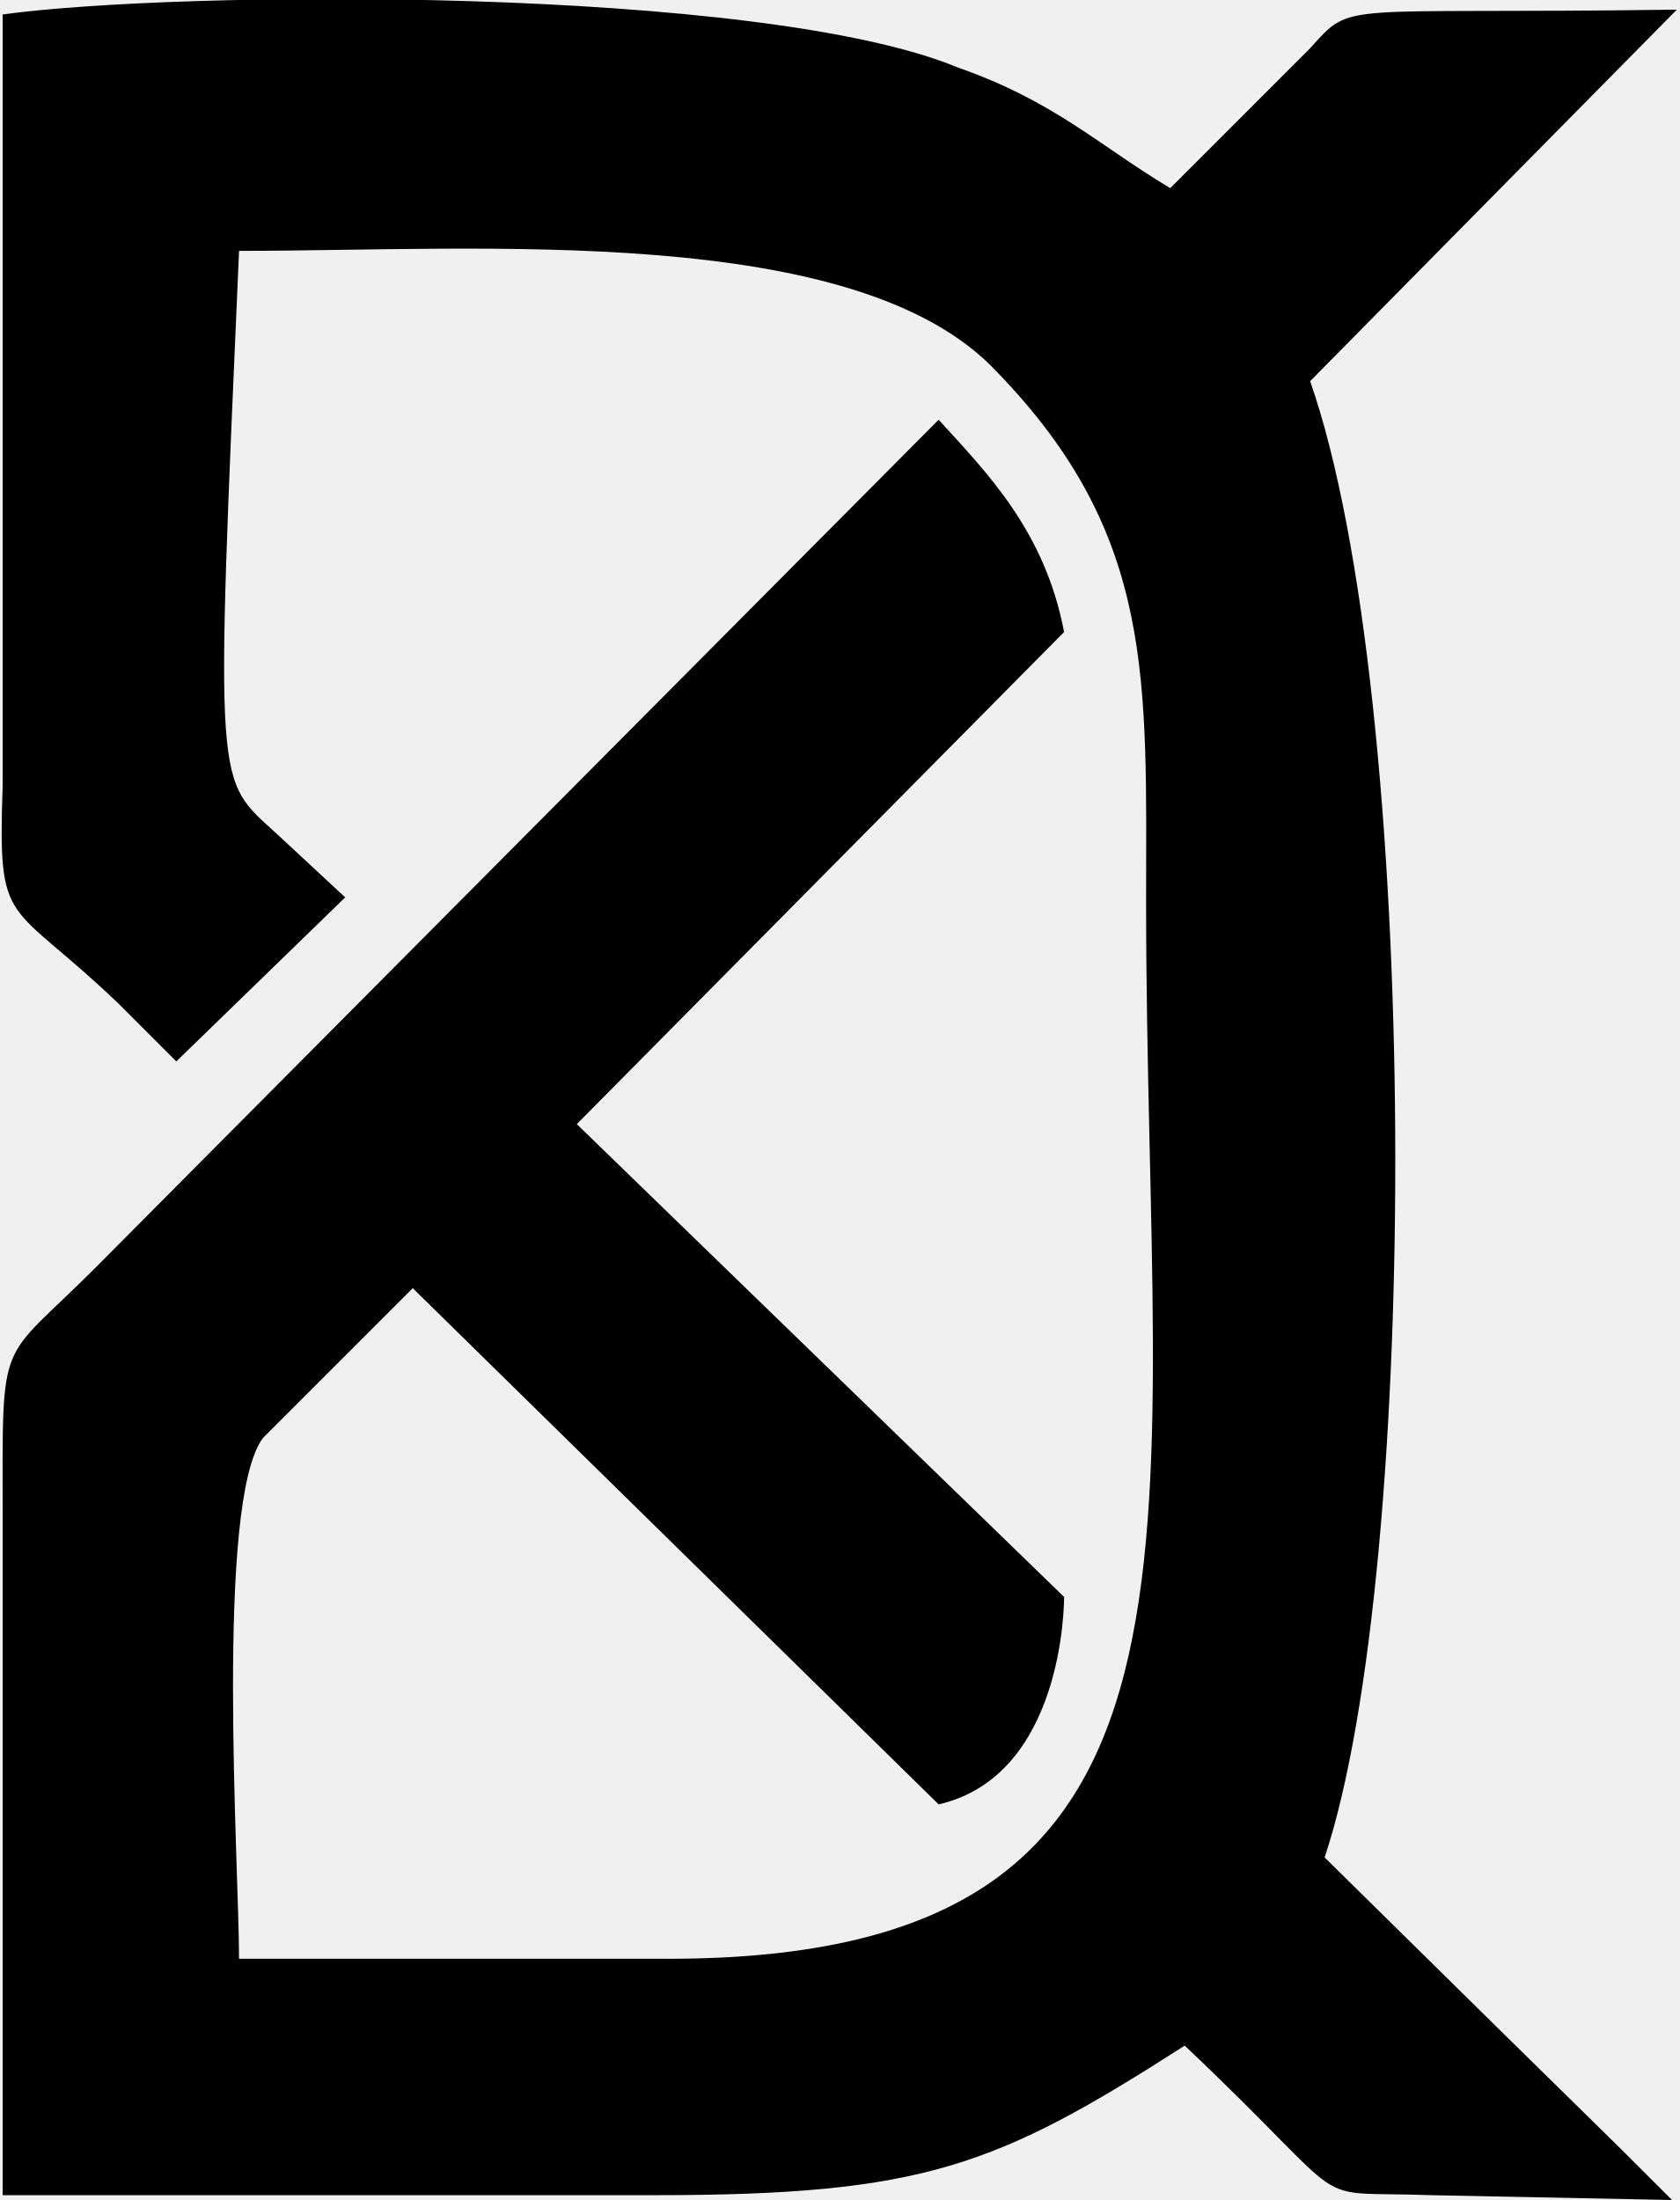
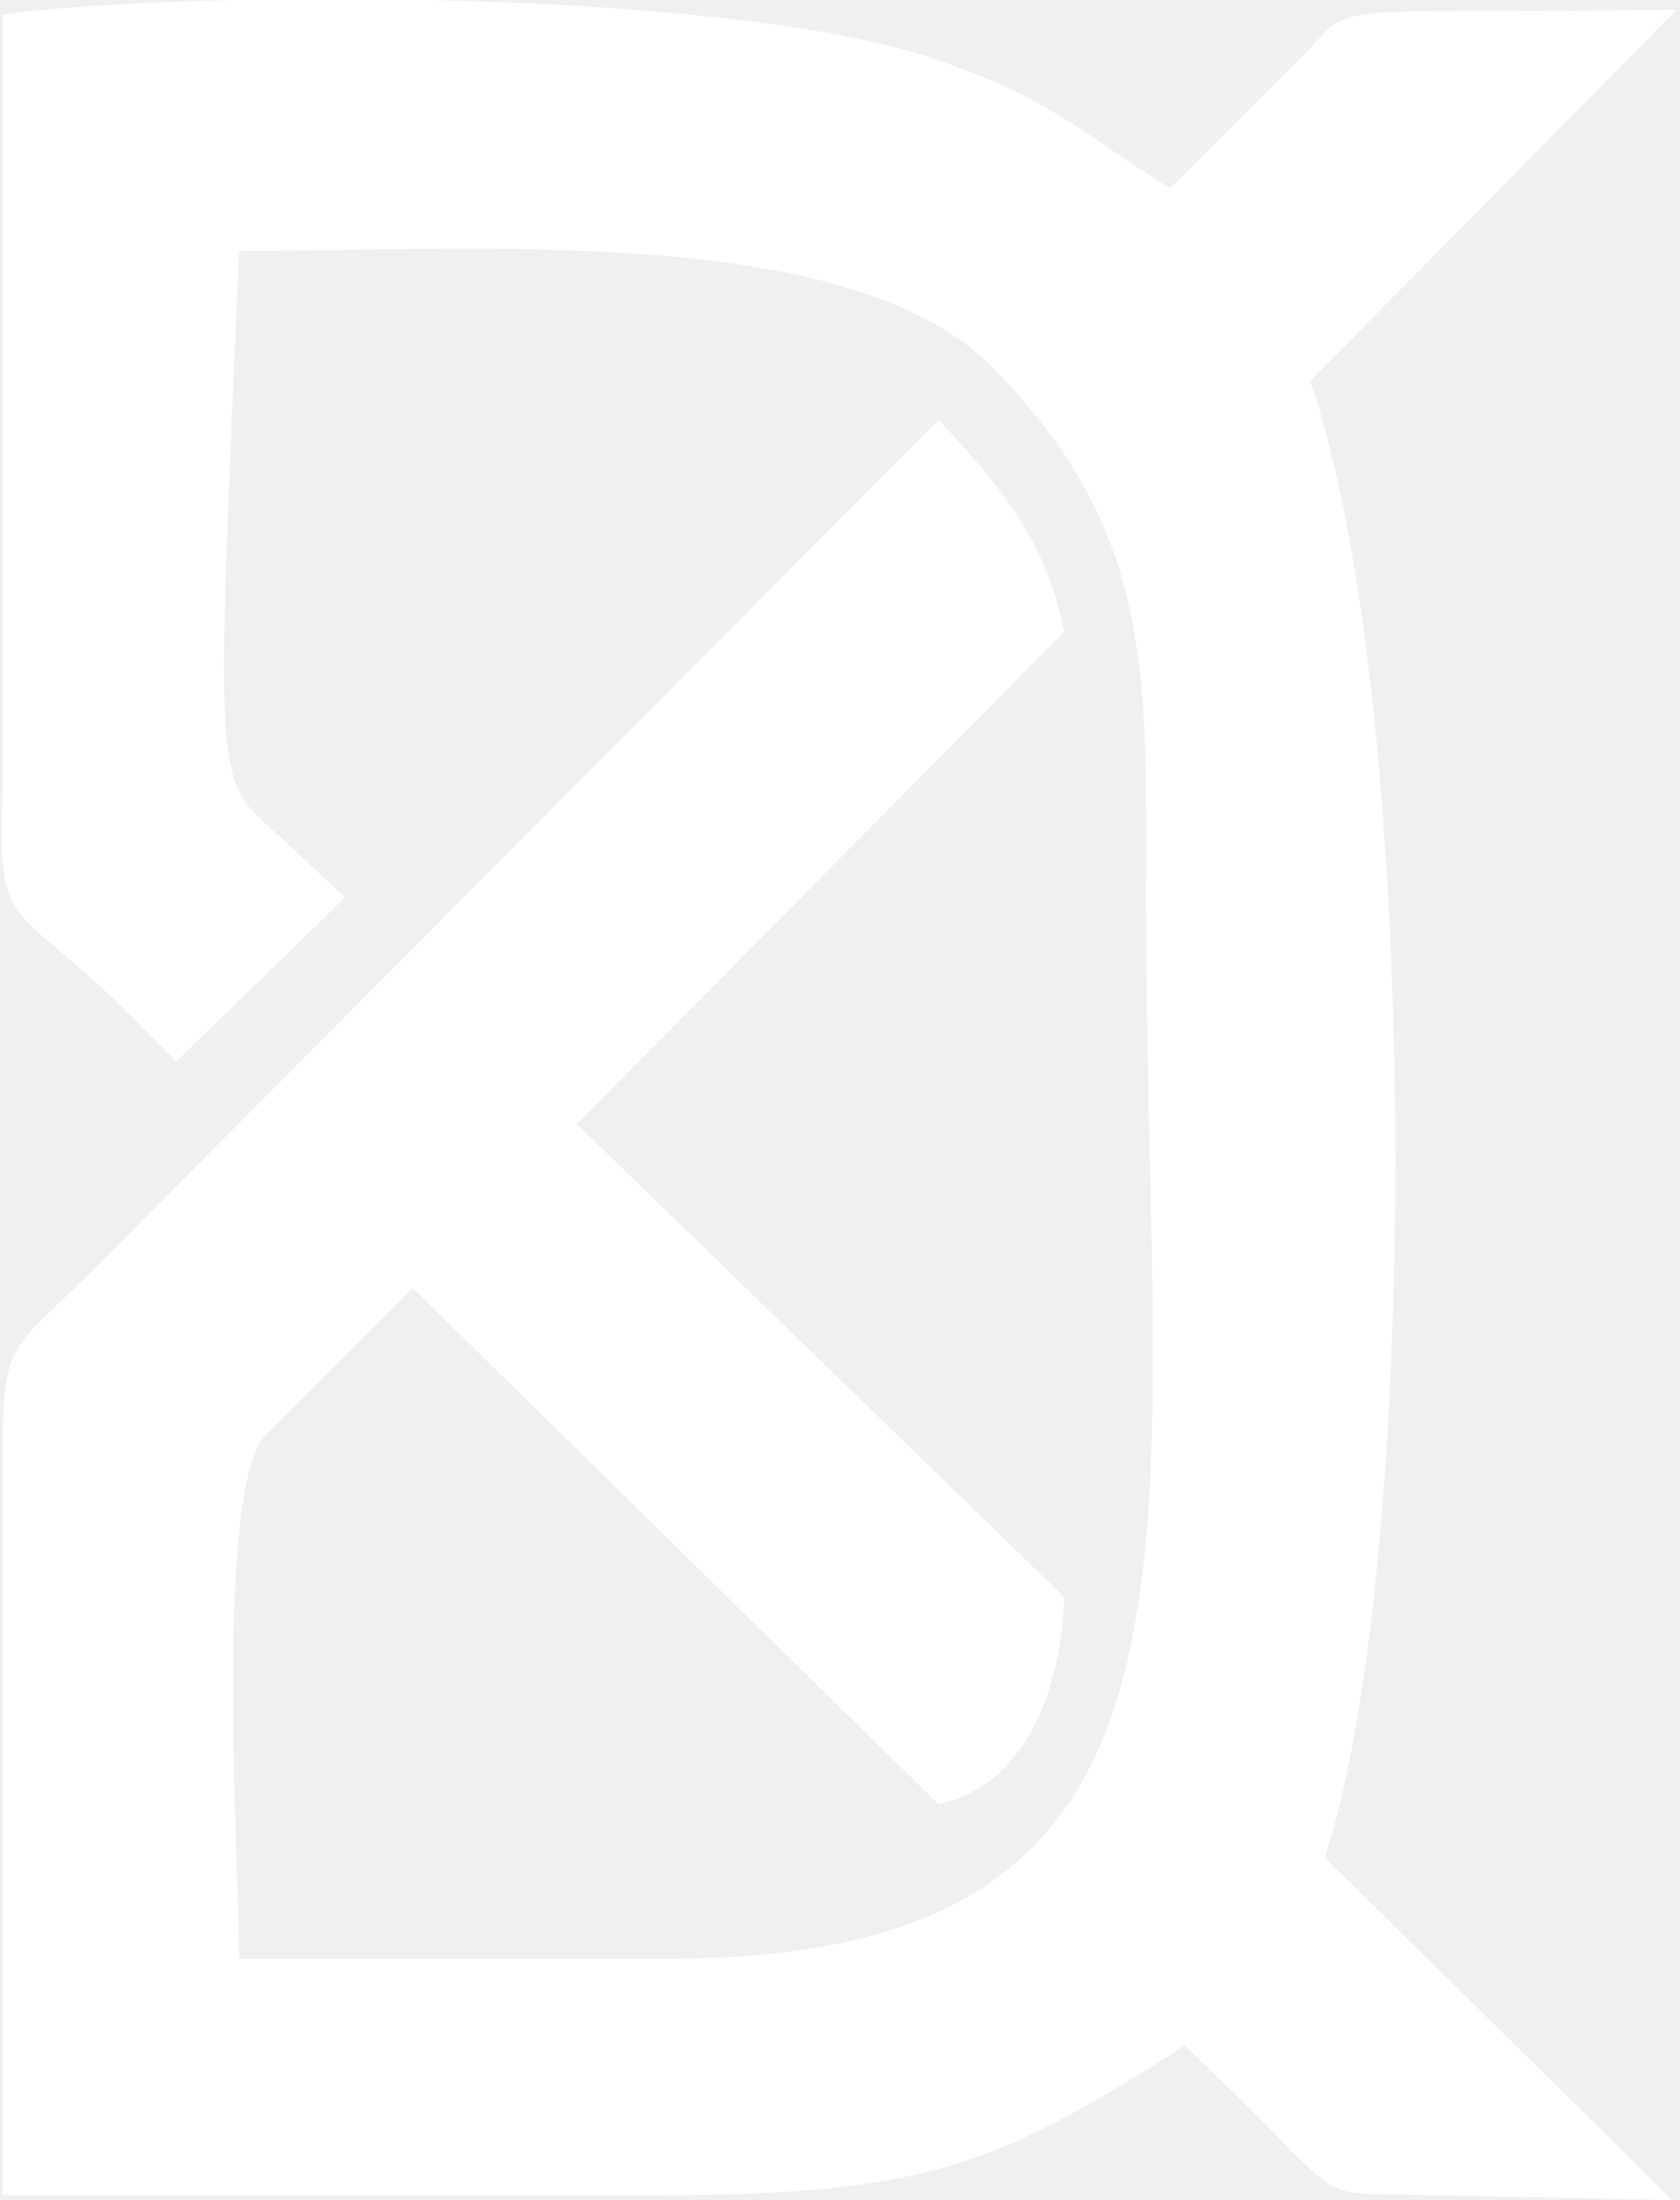
<svg xmlns="http://www.w3.org/2000/svg" xml:space="preserve" width="200px" height="262px" version="1.0" style="shape-rendering:geometricPrecision; text-rendering:geometricPrecision; image-rendering:optimizeQuality; fill-rule:evenodd; clip-rule:evenodd" viewBox="0 0 347 456">
  <defs>
    <style type="text/css">
   
-     .fil0 {fill:black}
+     .fil0 {fill:#FFFFFF}
   
  </style>
  </defs>
  <g id="Слой_x0020_1">
    <path class="fil0" d="M119 233l101 -102c-4,-21 -16,-33 -26,-44l-175 176c-20,20 -19,13 -19,51l0 141 135 0c56,0 71,-6 110,-31 37,35 24,30 51,31l50 1c-22,-22 0,0 -72,-71 20,-60 20,-240 -3,-306l76 -77c-71,1 -67,-2 -76,8l-29 29c-15,-9 -24,-18 -44,-25 -41,-17 -162,-16 -198,-11l0 160c-1,30 1,23 24,45l12 12 35 -34 -14 -13c-13,-12 -13,-7 -8,-121 50,0 128,-6 157,25 33,34 31,64 31,110 0,134 21,219 -99,219l-89 0c0,-19 -5,-95 5,-108l31 -31 109 107c26,-6 26,-42 26,-43l-101 -98z" />
  </g>
</svg>
